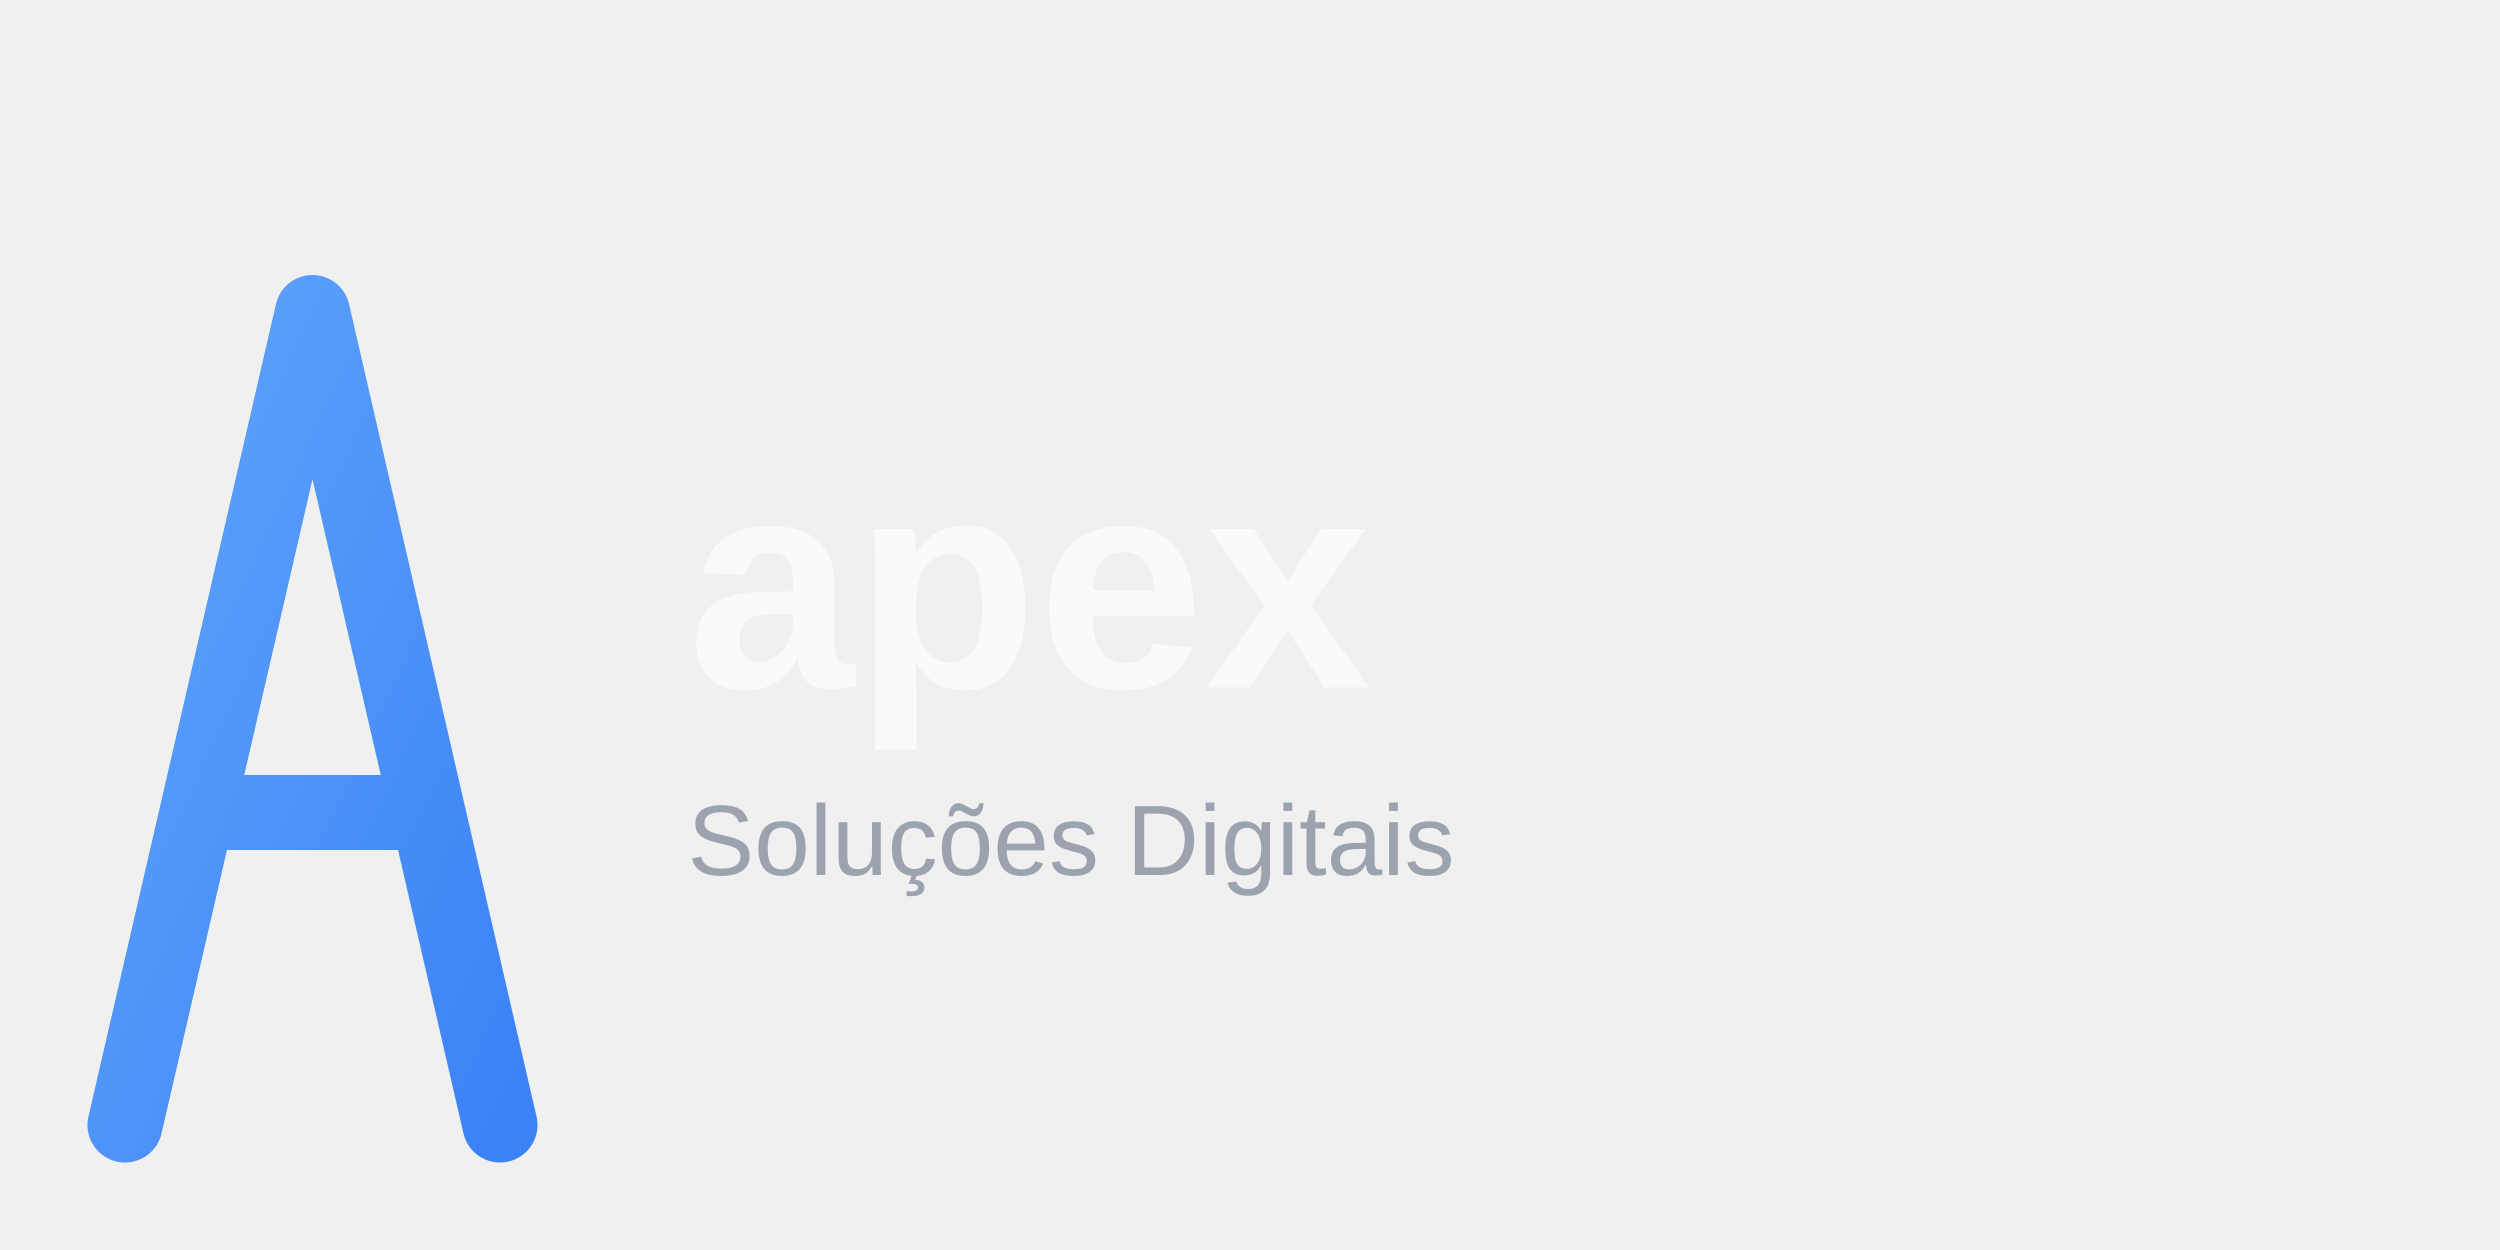
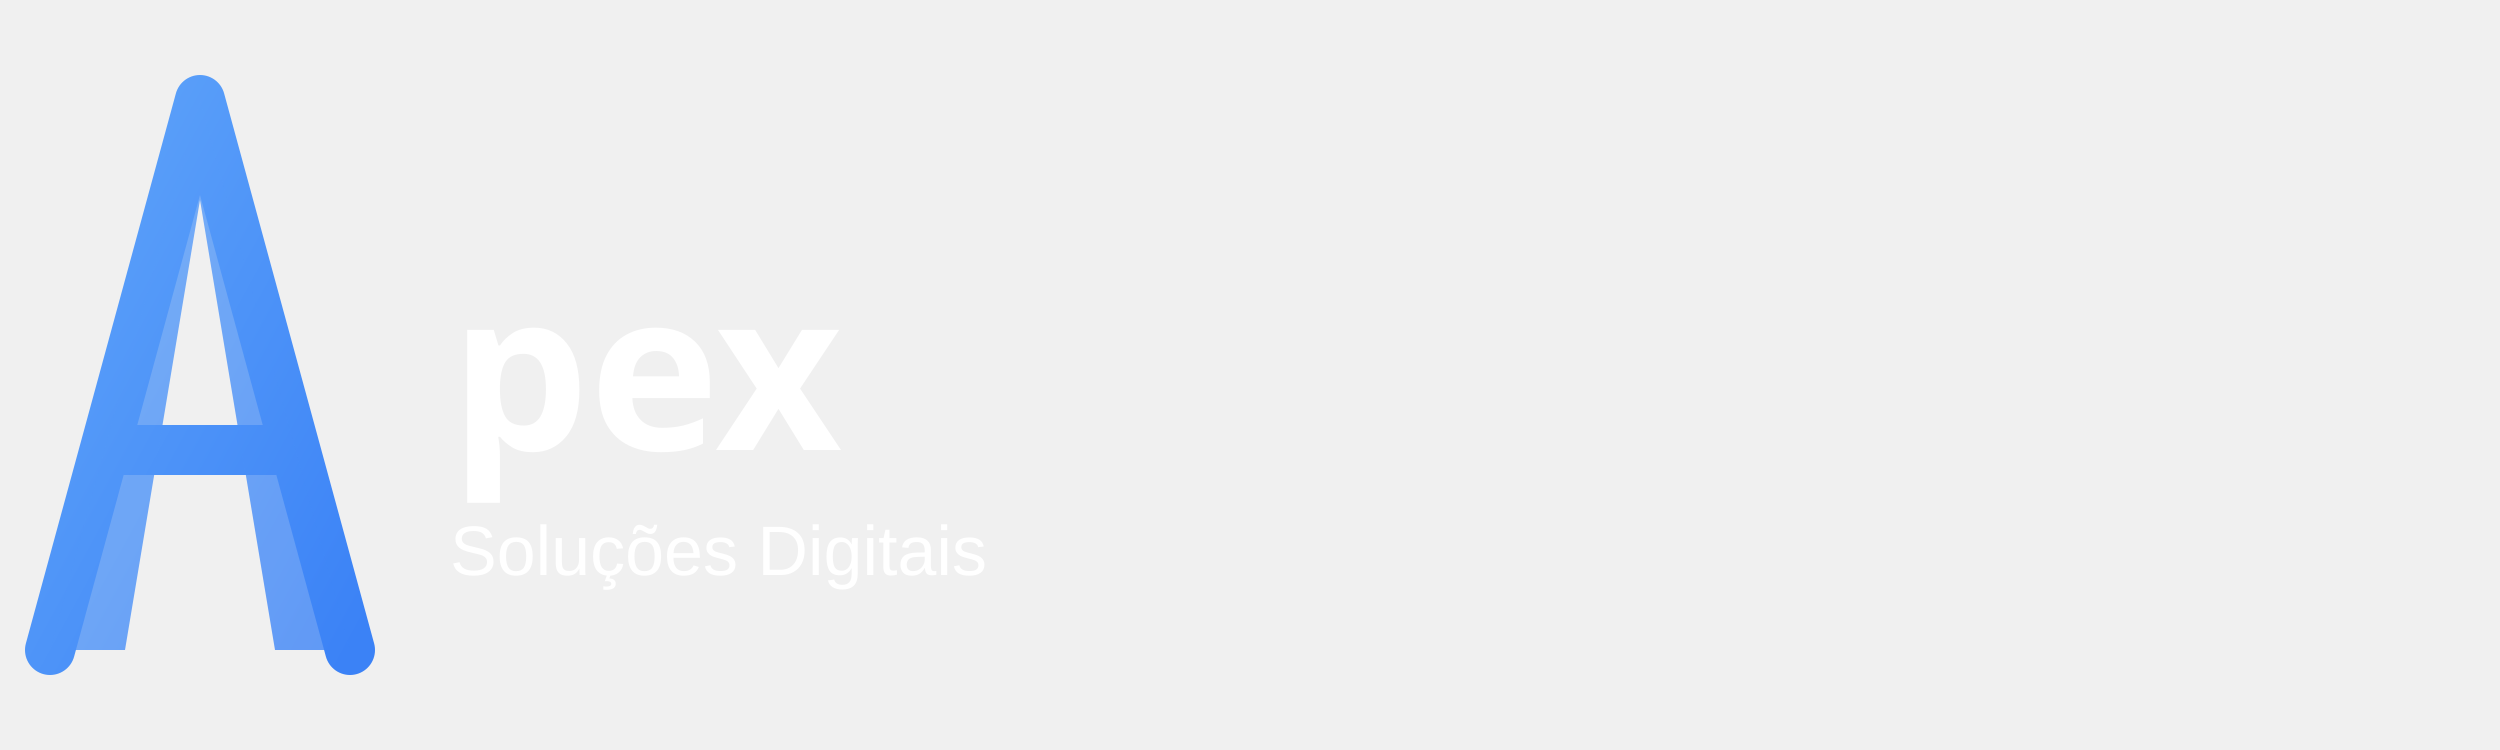
- <svg xmlns="http://www.w3.org/2000/svg" width="400" height="200" viewBox="0 0 400 200">
+ <svg xmlns="http://www.w3.org/2000/svg" width="500" height="150" viewBox="0 0 500 150">
  <defs>
    <linearGradient id="darkGradient" x1="0%" y1="0%" x2="100%" y2="100%">
      <stop offset="0%" style="stop-color:#60a5fa;stop-opacity:1" />
      <stop offset="100%" style="stop-color:#3b82f6;stop-opacity:1" />
    </linearGradient>
  </defs>
-   <path d="M20 180 L50 50 L80 180 M35 130 L65 130" stroke="url(#darkGradient)" stroke-width="12" fill="none" stroke-linecap="round" stroke-linejoin="round" />
-   <text x="110" y="110" font-family="Arial, sans-serif" font-size="48" font-weight="bold" fill="#f9fafb">apex</text>
-   <text x="110" y="140" font-family="Arial, sans-serif" font-size="16" fill="#9ca3af">Soluções Digitais</text>
+   <path d="M10 130 L40 20 L70 130 M25 90 L55 90" stroke="url(#darkGradient)" stroke-width="10" fill="none" stroke-linecap="round" stroke-linejoin="round" />
+   <path d="M40 20 L70 130 L55 130 L40 40 L25 130 L10 130 Z" fill="url(#darkGradient)" opacity="0.8" />
+   <text x="90" y="90" font-family="Arial Black, sans-serif" font-size="44" font-weight="900" fill="#ffffff">pex</text>
+   <text x="90" y="115" font-family="Arial, sans-serif" font-size="14" fill="#ffffff">Soluções Digitais</text>
</svg>
